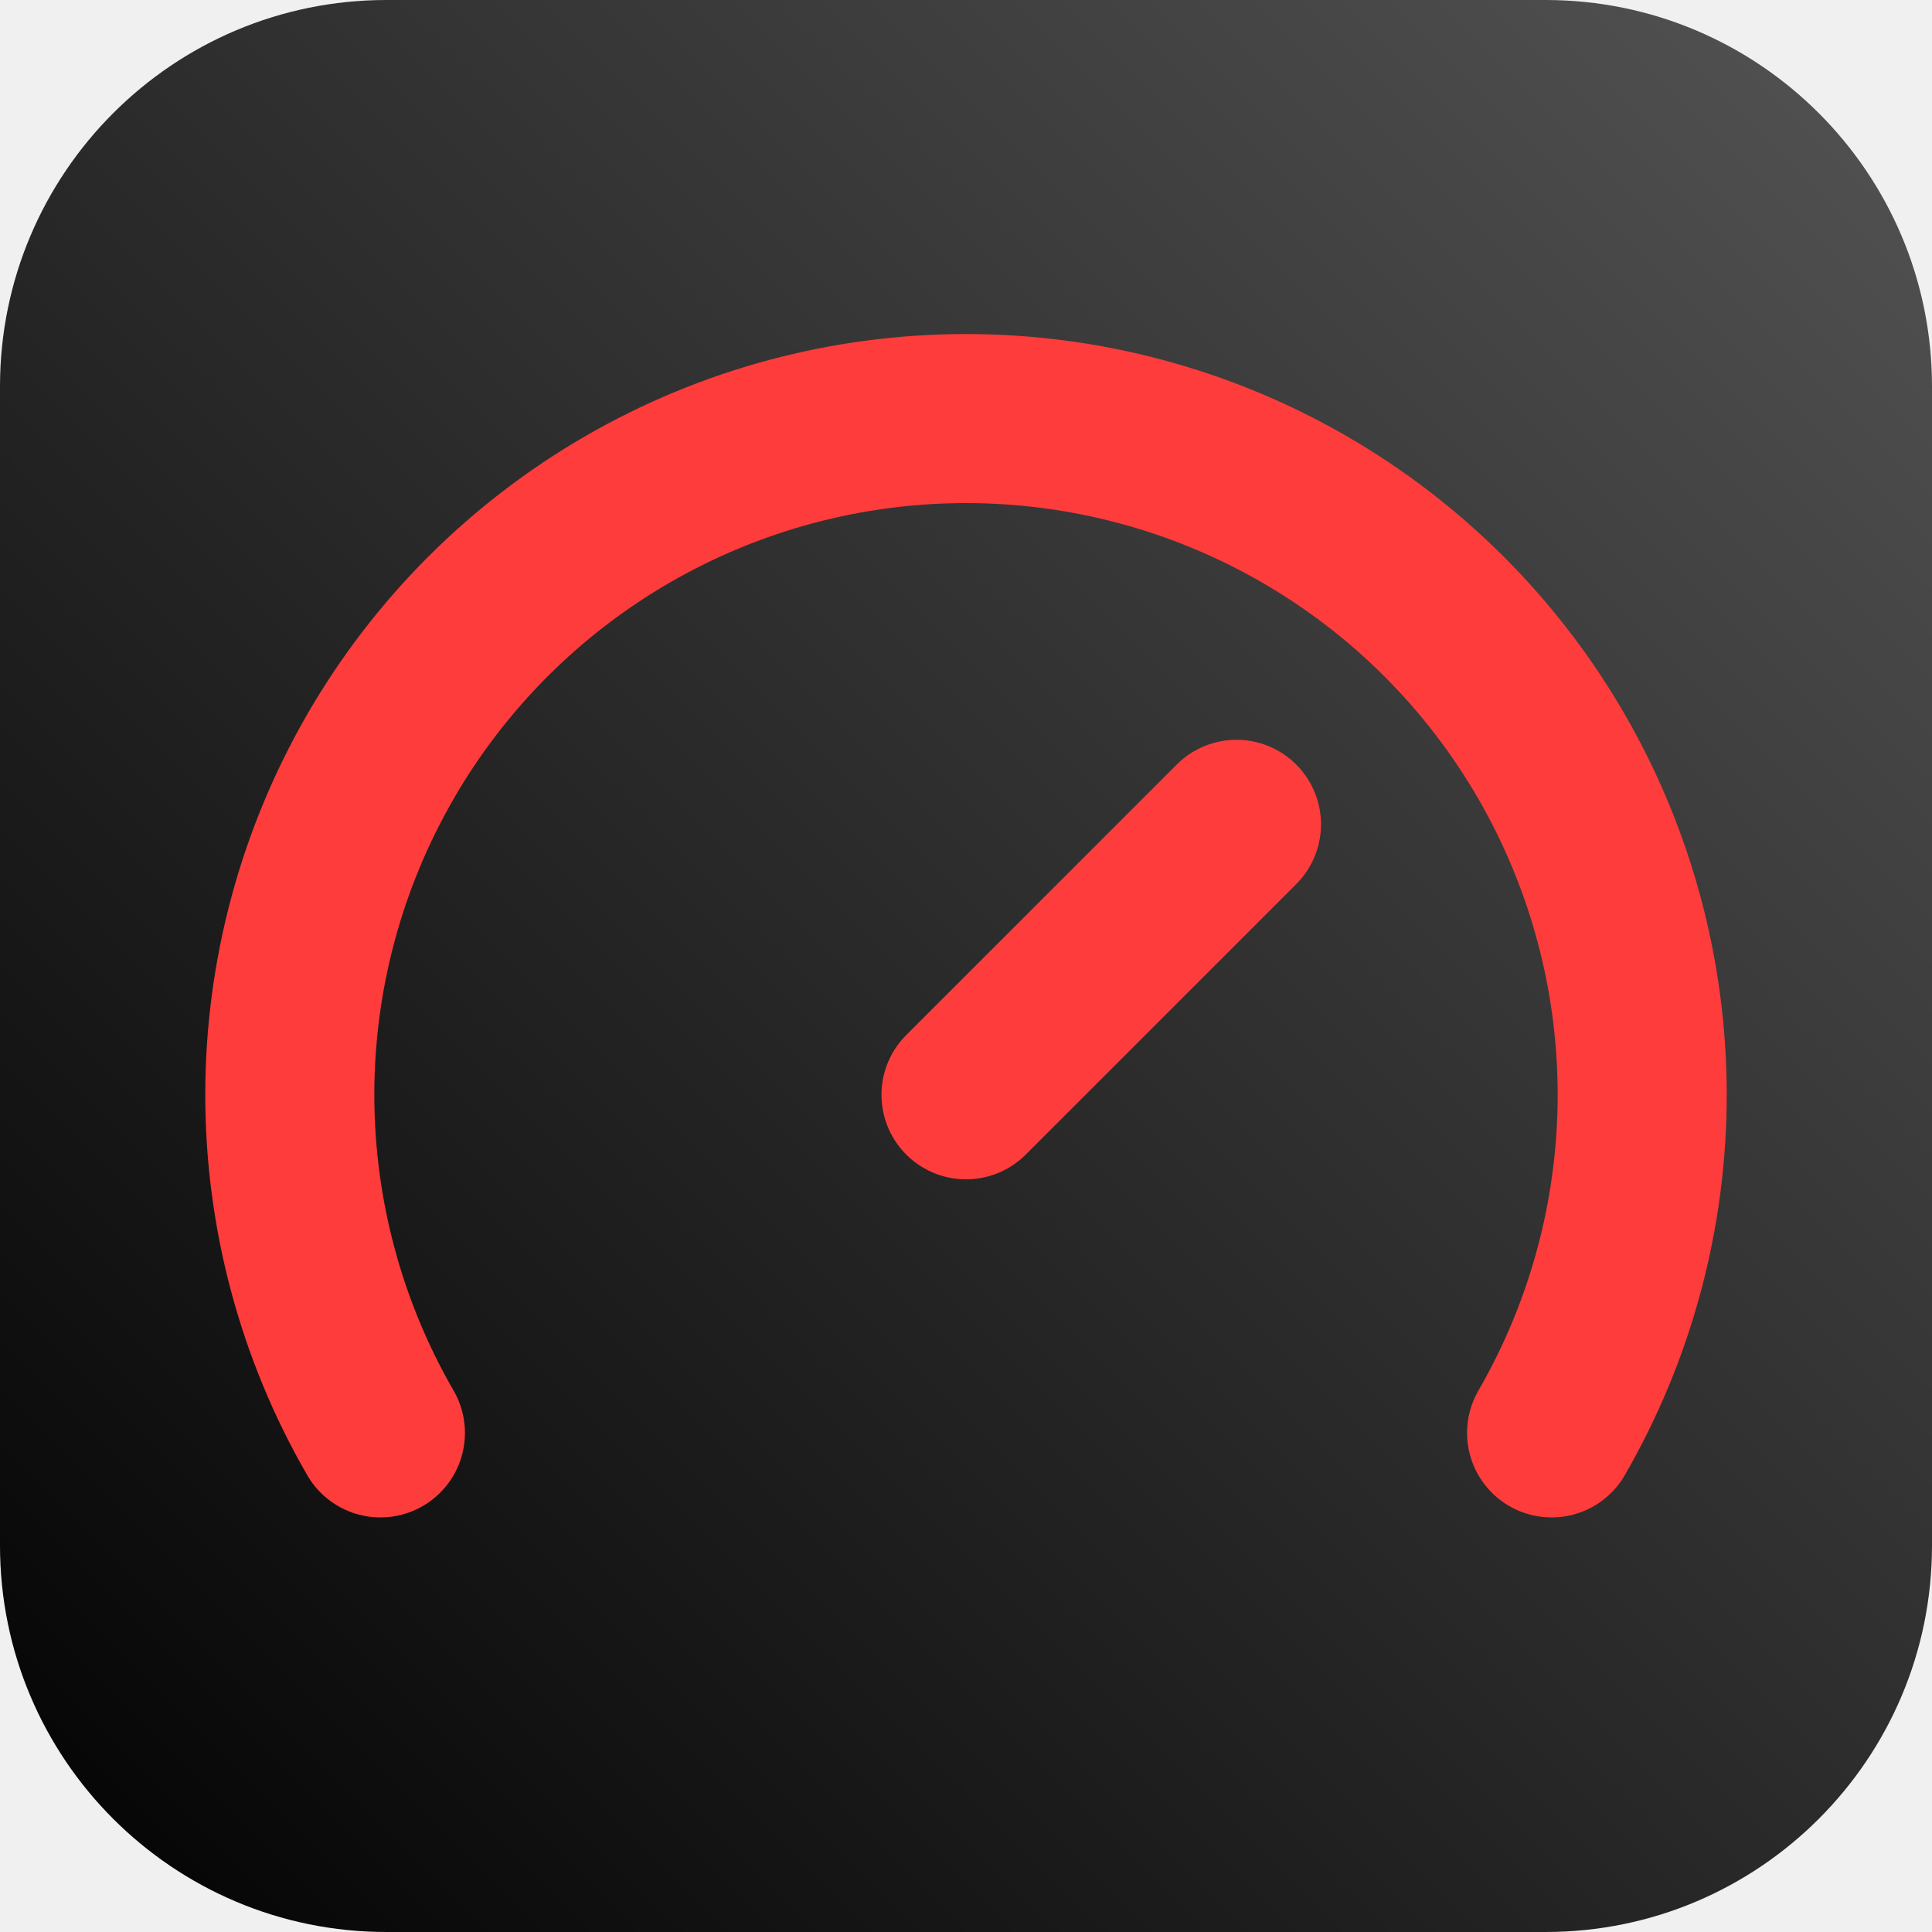
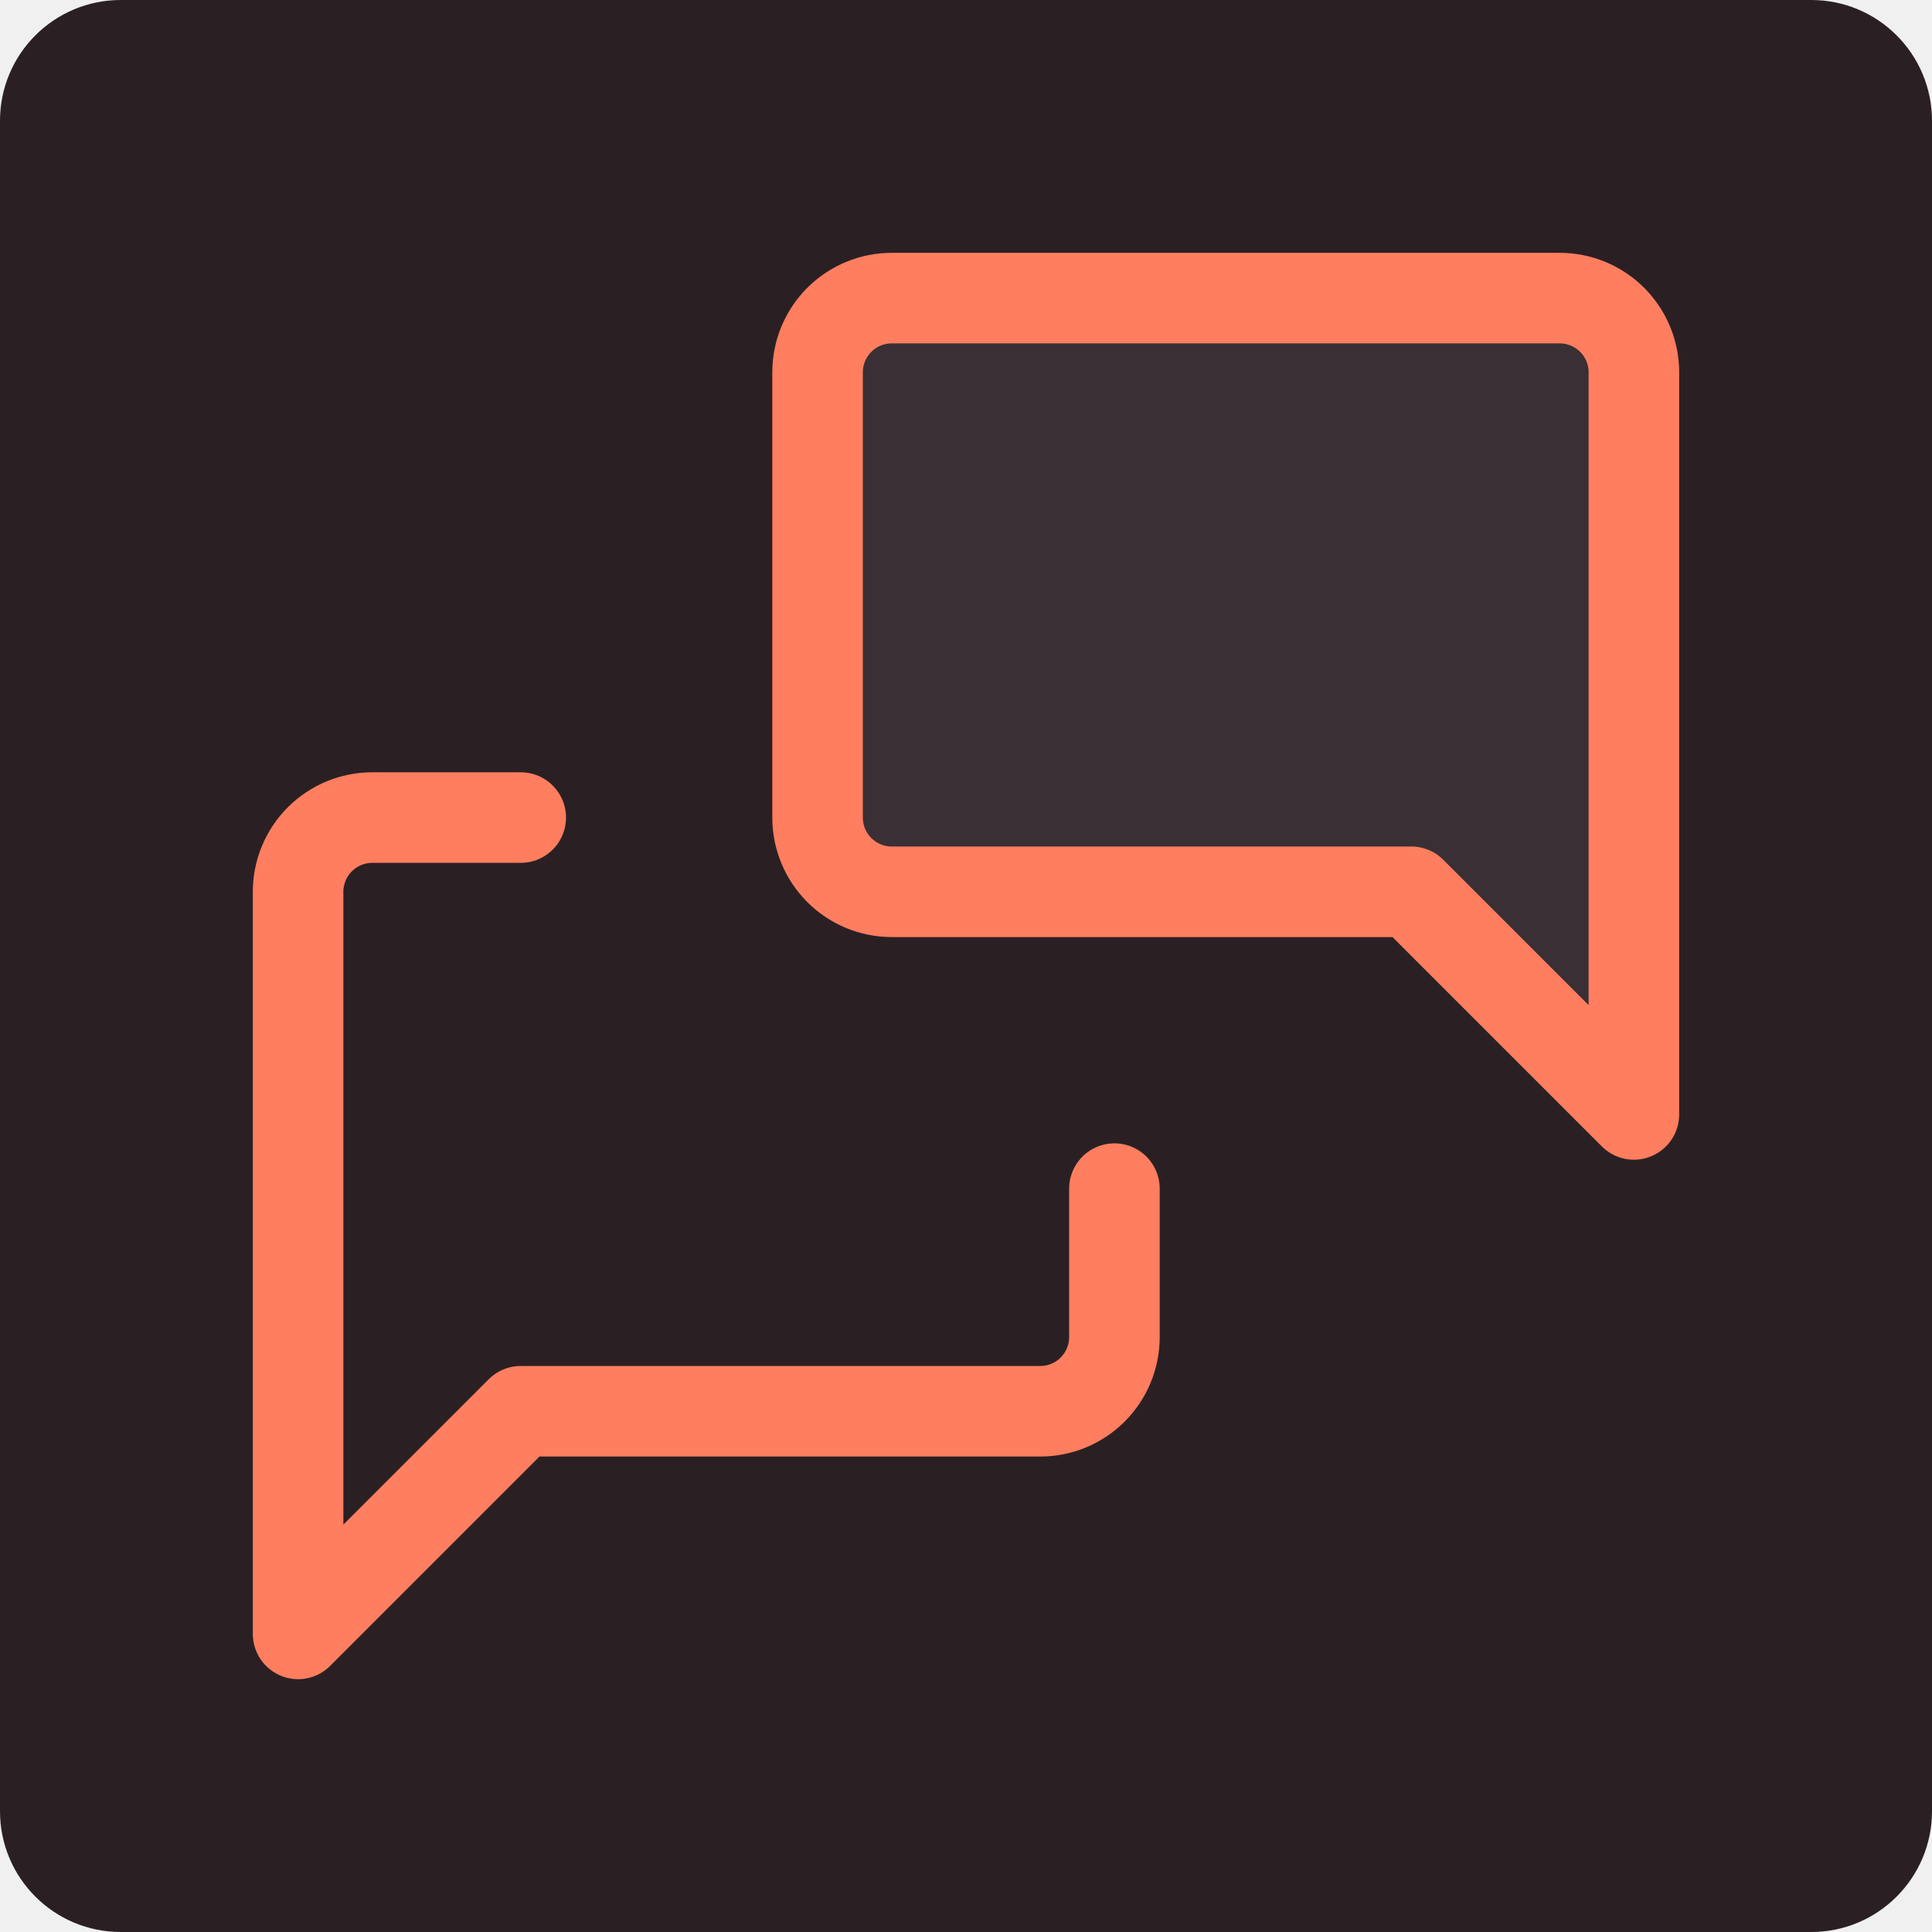
- <svg xmlns="http://www.w3.org/2000/svg" width="400" height="400" viewBox="0 0 400 400" fill="none">
-   <rect width="400" height="400" rx="80" fill="url(#paint0_linear_73_8)" />
-   <path d="M200 226.667L256 170.667" stroke="#FF3C3C" stroke-width="35" stroke-linecap="round" stroke-linejoin="round" />
-   <path d="M78.76 296.666C66.471 275.383 60.001 251.241 60 226.665C59.999 202.089 66.467 177.946 78.755 156.663C91.042 135.379 108.715 117.705 129.998 105.417C151.282 93.129 175.424 86.66 200 86.66C224.576 86.66 248.718 93.129 270.002 105.417C291.285 117.705 308.958 135.379 321.245 156.663C333.533 177.946 340.001 202.089 340 226.665C339.999 251.241 333.529 275.383 321.24 296.666" stroke="#FF3C3C" stroke-width="35" stroke-linecap="round" stroke-linejoin="round" />
+ <svg xmlns="http://www.w3.org/2000/svg" width="256" height="256" viewBox="0 0 256 256" fill="none">
+   <rect width="256" height="256" rx="16" fill="#2A2024" />
+   <g clip-path="url(#clip0_323_85)">
+     <rect x="10" y="10" width="236" height="236" rx="8" fill="#2A2024" />
+     <path d="M216.5 147.667L187 118.167H118.166C115.558 118.167 113.057 117.131 111.213 115.287C109.369 113.442 108.333 110.941 108.333 108.333V49.333C108.333 46.725 109.369 44.224 111.213 42.38C113.057 40.536 115.558 39.5 118.166 39.5H206.666C209.274 39.5 211.775 40.536 213.62 42.38C215.464 44.224 216.5 46.725 216.5 49.333V147.667Z" fill="#392F35" stroke="#FF7E5F" stroke-width="12" stroke-linecap="round" stroke-linejoin="round" />
+     <path d="M147.667 157.5V177.166C147.667 179.774 146.631 182.275 144.787 184.12C142.942 185.964 140.441 187 137.833 187H69L39.5 216.5V118.166C39.5 115.558 40.536 113.057 42.38 111.213C44.224 109.369 46.725 108.333 49.333 108.333H69" stroke="#FF7E5F" stroke-width="12" stroke-linecap="round" stroke-linejoin="round" />
+   </g>
  <defs>
-     <linearGradient id="paint0_linear_73_8" x1="0" y1="400" x2="400" y2="0" gradientUnits="userSpaceOnUse">
-       <stop stop-color="#020202" />
-       <stop offset="1" stop-color="#545454" />
-     </linearGradient>
+     <clipPath id="clip0_323_85">
+       <rect x="10" y="10" width="236" height="236" rx="8" fill="white" />
+     </clipPath>
  </defs>
</svg>
